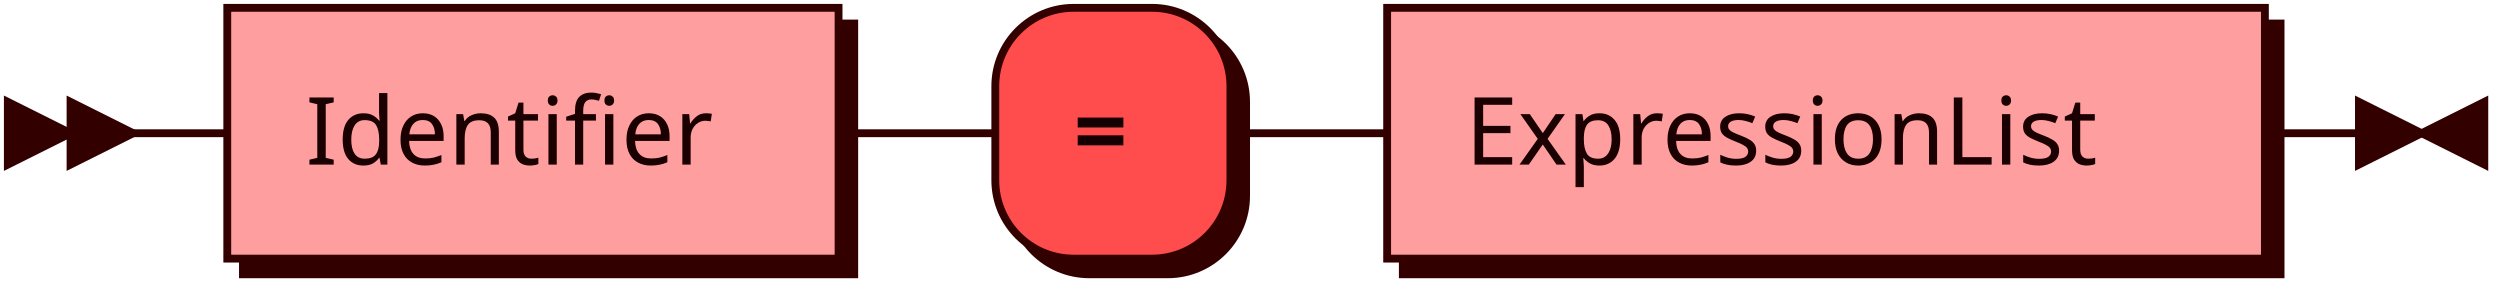
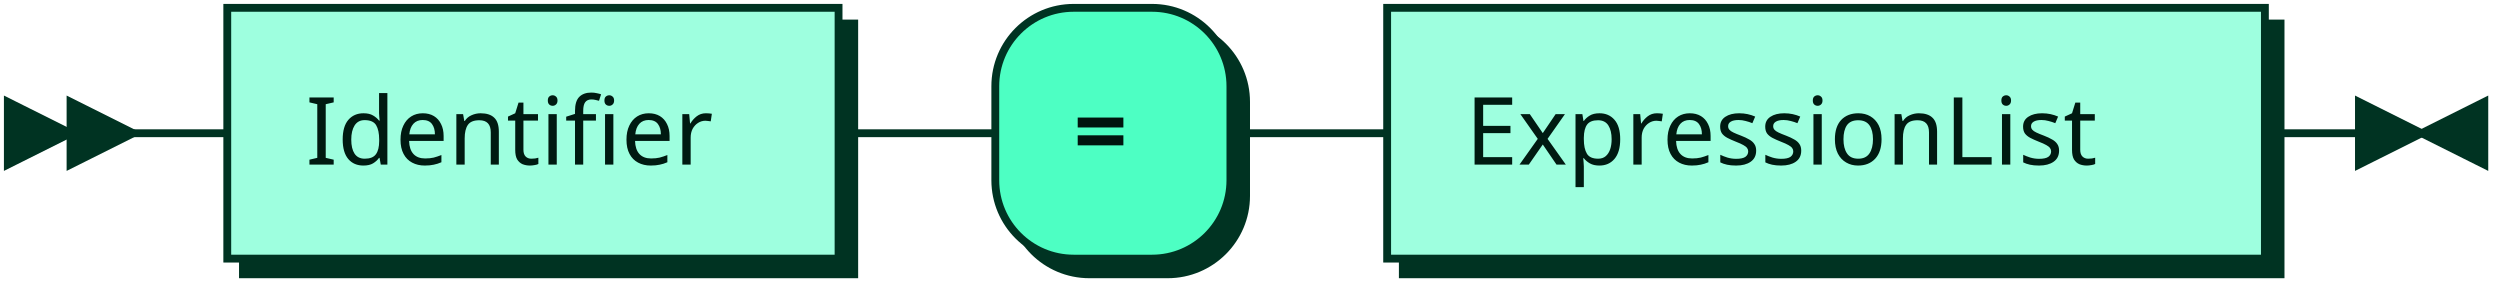
<svg xmlns="http://www.w3.org/2000/svg" xmlns:xlink="http://www.w3.org/1999/xlink" width="319" height="37">
  <defs>
    <style type="text/css">
    @namespace "http://www.w3.org/2000/svg";
-     .line                 {fill: none; stroke: #330000; stroke-width: 1;}
-     .bold-line            {stroke: #140000; shape-rendering: crispEdges; stroke-width: 2;}
-     .thin-line            {stroke: #1F0000; shape-rendering: crispEdges}
-     .filled               {fill: #330000; stroke: none;}
+     .line                 {fill: none; stroke: #003322; stroke-width: 1;}
+     .bold-line            {stroke: #00140E; shape-rendering: crispEdges; stroke-width: 2;}
+     .thin-line            {stroke: #001F14; shape-rendering: crispEdges}
+     .filled               {fill: #003322; stroke: none;}
    text.terminal         {font-family: Verdana, Sans-serif;
                            font-size: 12px;
-                             fill: #140000;
+                             fill: #00140E;
                            font-weight: bold;
                          }
    text.nonterminal      {font-family: Verdana, Sans-serif;
                            font-size: 12px;
-                             fill: #1A0000;
+                             fill: #001A11;
                            font-weight: normal;
                          }
    text.regexp           {font-family: Verdana, Sans-serif;
                            font-size: 12px;
-                             fill: #1F0000;
+                             fill: #001F14;
                            font-weight: normal;
                          }
-     rect, circle, polygon {fill: #330000; stroke: #330000;}
-     rect.terminal         {fill: #FF4D4D; stroke: #330000; stroke-width: 1;}
-     rect.nonterminal      {fill: #FF9E9E; stroke: #330000; stroke-width: 1;}
+     rect, circle, polygon {fill: #003322; stroke: #003322;}
+     rect.terminal         {fill: #4DFFC3; stroke: #003322; stroke-width: 1;}
+     rect.nonterminal      {fill: #9EFFDF; stroke: #003322; stroke-width: 1;}
    rect.text             {fill: none; stroke: none;}
-     polygon.regexp        {fill: #FFC7C7; stroke: #330000; stroke-width: 1;}
+     polygon.regexp        {fill: #C7FFEC; stroke: #003322; stroke-width: 1;}
  </style>
  </defs>
  <polygon points="9 17 1 13 1 21" />
  <polygon points="17 17 9 13 9 21" />
  <a xlink:href="#Identifier" xlink:title="Identifier">
    <rect x="31" y="3" width="78" height="32" />
    <rect x="29" y="1" width="78" height="32" class="nonterminal" />
    <text class="nonterminal" x="39" y="21">Identifier</text>
  </a>
  <rect x="129" y="3" width="30" height="32" rx="10" />
  <rect x="127" y="1" width="30" height="32" class="terminal" rx="10" />
  <text class="terminal" x="137" y="21">=</text>
  <a xlink:href="#ExpressionList" xlink:title="ExpressionList">
    <rect x="179" y="3" width="112" height="32" />
    <rect x="177" y="1" width="112" height="32" class="nonterminal" />
    <text class="nonterminal" x="187" y="21">ExpressionList</text>
  </a>
  <path class="line" d="m17 17 h2 m0 0 h10 m78 0 h10 m0 0 h10 m30 0 h10 m0 0 h10 m112 0 h10 m3 0 h-3" />
  <polygon points="309 17 317 13 317 21" />
  <polygon points="309 17 301 13 301 21" />
</svg>
